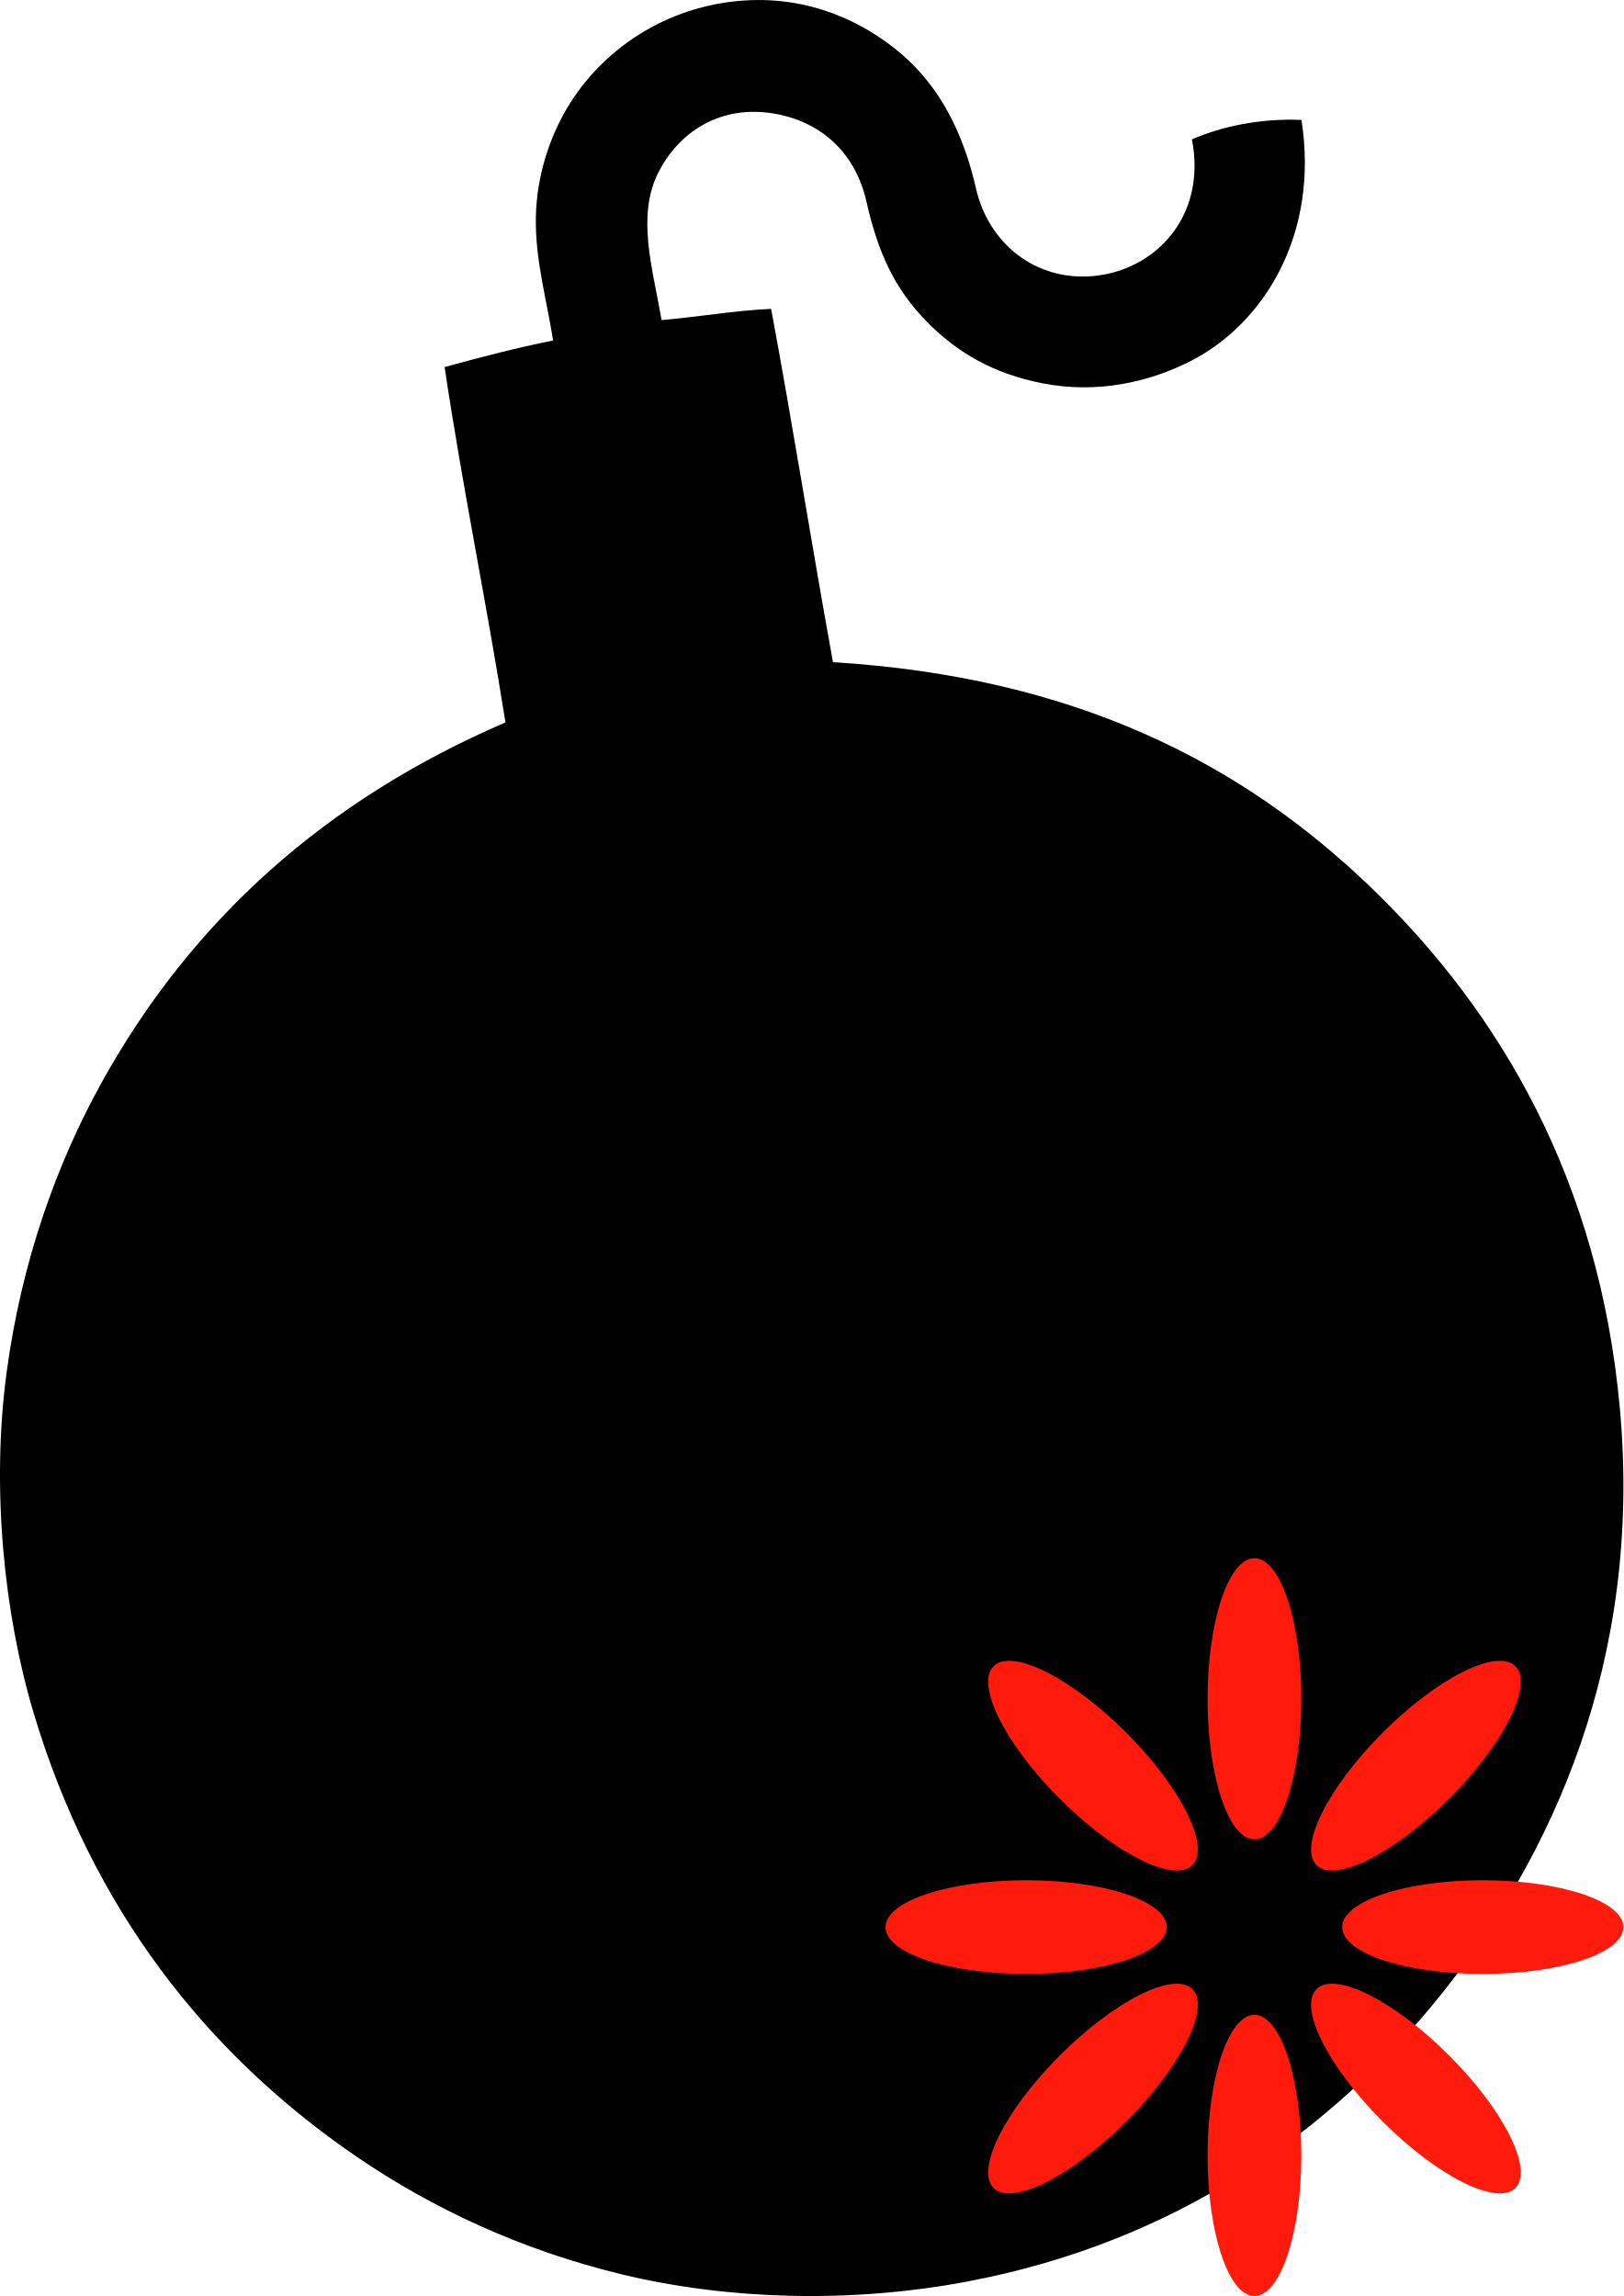
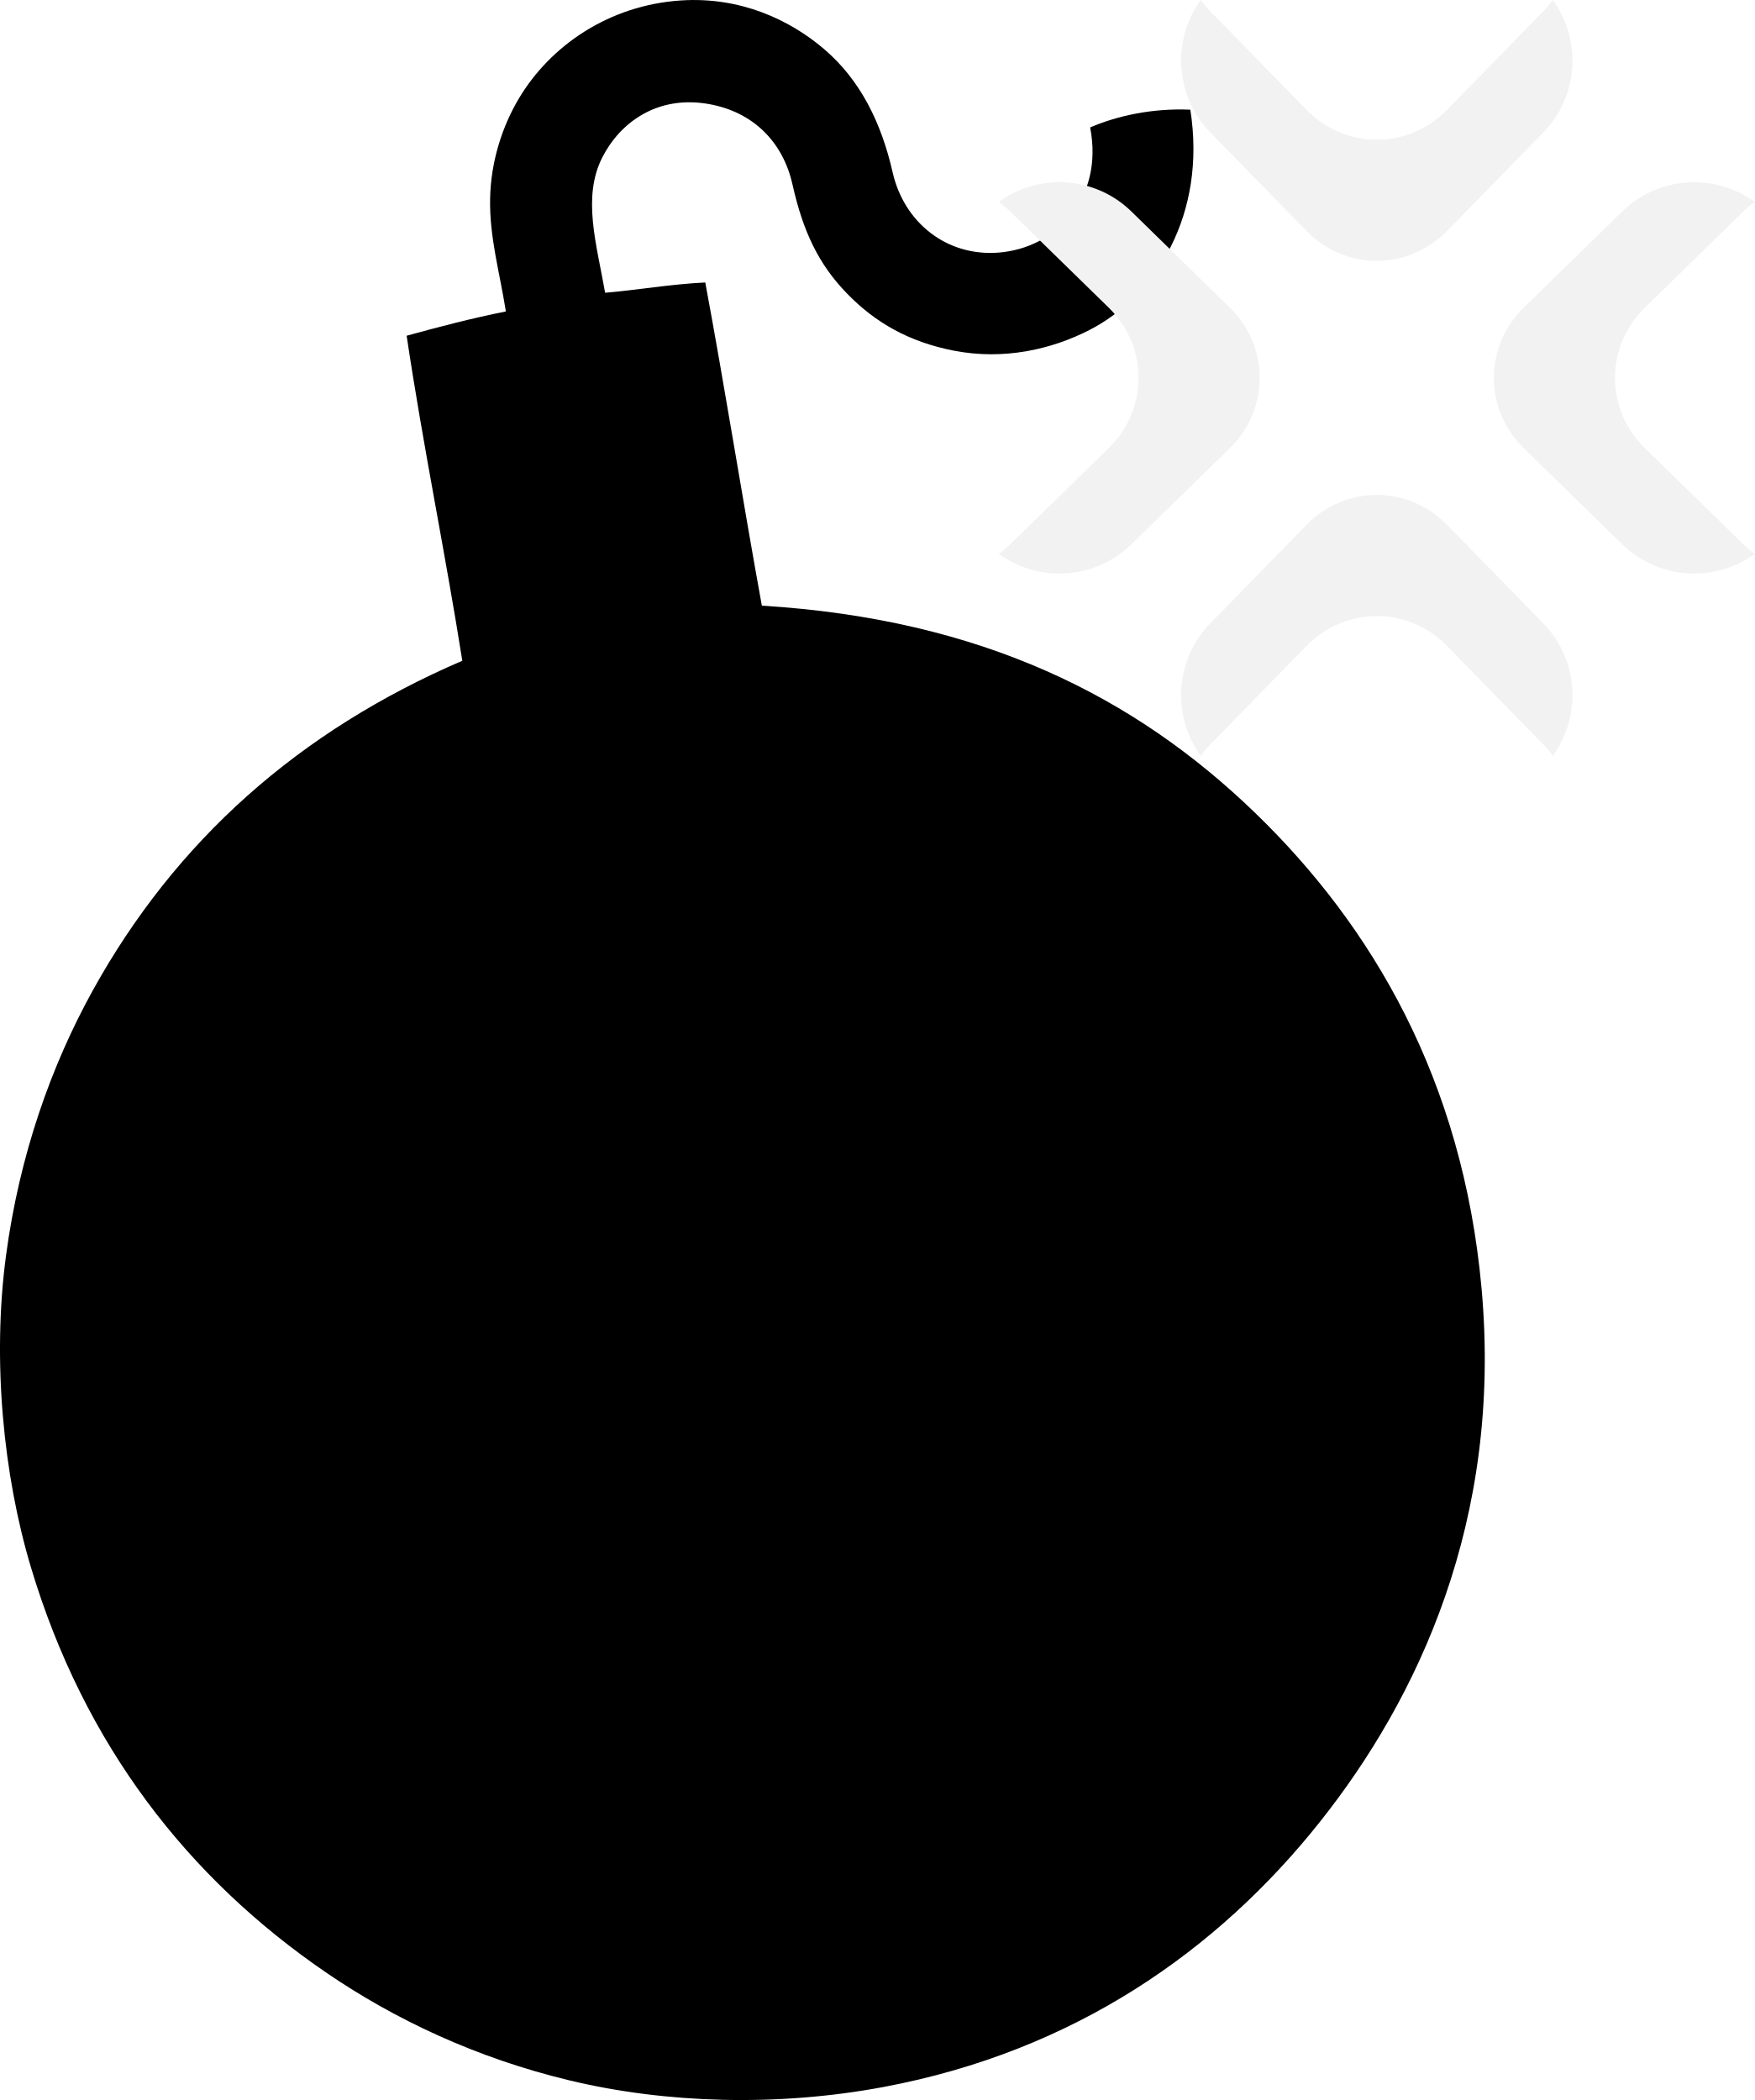
- <svg xmlns="http://www.w3.org/2000/svg" enable-background="new 0 0 595.201 841.92" viewBox="0 0 55 77.8" version="1.1" id="svg1" width="55" height="77.8">
+ <svg xmlns="http://www.w3.org/2000/svg" enable-background="new 0 0 595.201 841.92" viewBox="0 0 65 77.8" version="1.1" id="svg1" width="65" height="77.8">
  <defs id="defs1" />
  <path d="m 40.383,4.721 c 1.013,-0.437 2.313,-0.717 3.71,-0.657 0.61,3.891 -1.288,6.909 -3.745,8.166 -1.408,0.72 -3.171,1.12 -5.016,0.761 -1.665,-0.324 -2.909,-1.04 -3.951,-2.111 C 30.317,9.786 29.747,8.576 29.355,6.832 29.002,5.259 27.903,4.149 26.263,3.856 24.35,3.514 22.968,4.541 22.312,5.829 c -0.754,1.48 -0.211,3.217 0.103,5.017 1.133,-0.093 2.43,-0.32 3.71,-0.381 0.736,3.953 1.374,8.005 2.096,11.973 8.162,0.5 13.838,3.387 18.277,7.682 4.327,4.187 7.682,9.874 8.383,17.613 0.777,8.585 -2.36,15.208 -6.012,19.793 -3.755,4.713 -9.037,8.462 -16.147,9.793 -3.947,0.739 -8.075,0.605 -11.612,-0.242 -3.469,-0.831 -6.488,-2.265 -9.001,-3.979 C 6.951,69.578 3.121,64.64 1.15,58.079 0.12,54.651 -0.294,50.383 0.222,46.521 0.723,42.771 1.907,39.469 3.417,36.729 6.501,31.133 11.093,27.075 17.125,24.479 16.483,20.42 15.673,16.53 15.063,12.438 c 1.198,-0.328 2.405,-0.646 3.676,-0.9 -0.231,-1.461 -0.612,-2.744 -0.584,-4.187 0.027,-1.382 0.459,-2.685 1.065,-3.702 1.166,-1.958 3.342,-3.461 6.012,-3.633 2.202,-0.142 4.027,0.722 5.291,1.799 1.337,1.14 2.121,2.718 2.542,4.568 0.426,1.872 2.01,3.122 3.916,2.976 2.112,-0.161 3.916,-1.981 3.401,-4.636 z" fill-rule="evenodd" id="path1" style="stroke-width:0.144" />
-   <g id="g10" transform="matrix(1.270312,0,0,1.270312,6.46862,1.103045)" style="fill:#ff1a0b;fill-opacity:1">
-     <ellipse style="fill:#ff1a0b;fill-opacity:1;stroke-width:0.358" id="ellipse3" cx="28.364" cy="44.446" rx="1.25" ry="3.75" />
-     <ellipse style="fill:#ff1a0b;fill-opacity:1;stroke-width:0.358" id="ellipse4" cx="55.791" cy="9.588" rx="1.25" ry="3.75" transform="rotate(45)" />
-     <ellipse style="fill:#ff1a0b;fill-opacity:1;stroke-width:0.358" id="ellipse5" cx="50.536" cy="-34.454" rx="1.25" ry="3.75" transform="rotate(90)" />
-     <ellipse style="fill:#ff1a0b;fill-opacity:1;stroke-width:0.358" id="ellipse6" cx="15.678" cy="-61.881" rx="1.25" ry="3.75" transform="rotate(135)" />
-     <ellipse style="fill:#ff1a0b;fill-opacity:1;stroke-width:0.358" id="ellipse7" cx="-28.364" cy="-56.626" rx="1.25" ry="3.75" transform="scale(-1)" />
-     <ellipse style="fill:#ff1a0b;fill-opacity:1;stroke-width:0.358" id="ellipse8" cx="-55.791" cy="-21.768" rx="1.25" ry="3.75" transform="rotate(-135)" />
-     <ellipse style="fill:#ff1a0b;fill-opacity:1;stroke-width:0.358" id="ellipse9" cx="-50.536" cy="22.274" rx="1.25" ry="3.75" transform="rotate(-90)" />
-     <ellipse style="fill:#ff1a0b;fill-opacity:1;stroke-width:0.358" id="path2" cx="-15.678" cy="49.701" rx="1.25" ry="3.75" transform="rotate(-45)" />
+   <g id="g15" transform="matrix(1.207958,0,0,1.207958,23.0109,-46.17512)" style="fill:#f2f2f2">
+     <path id="path10" style="fill:#f2f2f2;fill-opacity:1;stroke-width:1.039" d="m 28.569,38.226 c -0.088,0.121 -0.186,0.237 -0.293,0.347 l -2.952,3.022 c -1.193,1.221 -3.114,1.221 -4.307,0 l -2.952,-3.022 c -0.107,-0.11 -0.205,-0.226 -0.293,-0.347 -0.89,1.222 -0.792,2.951 0.293,4.062 l 2.952,3.022 c 1.193,1.221 3.114,1.221 4.307,0 l 2.952,-3.022 c 1.086,-1.111 1.184,-2.84 0.293,-4.062 z" />
+     <path id="path13" style="fill:#f2f2f2;fill-opacity:1;stroke-width:1.039" d="m 34.76,55.214 c -0.121,-0.088 -0.237,-0.186 -0.347,-0.293 l -3.022,-2.952 c -1.221,-1.193 -1.221,-3.114 0,-4.307 l 3.022,-2.952 c 0.11,-0.107 0.226,-0.205 0.347,-0.293 -1.222,-0.89 -2.951,-0.792 -4.062,0.293 l -3.022,2.952 c -1.221,1.193 -1.221,3.114 0,4.307 l 3.022,2.952 c 1.111,1.086 2.84,1.184 4.062,0.293 z" />
+     <path id="path14" style="fill:#f2f2f2;fill-opacity:1;stroke-width:1.039" d="m 17.772,61.405 c 0.088,-0.121 0.186,-0.237 0.293,-0.347 l 2.952,-3.022 c 1.193,-1.221 3.114,-1.221 4.307,0 l 2.952,3.022 c 0.107,0.11 0.205,0.226 0.293,0.347 0.89,-1.222 0.792,-2.951 -0.293,-4.062 L 25.324,54.321 c -1.193,-1.221 -3.114,-1.221 -4.307,0 l -2.952,3.022 c -1.086,1.111 -1.184,2.84 -0.293,4.062 z" />
+     <path id="rect1" style="fill:#f2f2f2;fill-opacity:1;stroke-width:1.039" d="m 11.581,44.417 c 0.121,0.088 0.237,0.186 0.347,0.293 l 3.022,2.952 c 1.221,1.193 1.221,3.114 0,4.307 l -3.022,2.952 c -0.11,0.107 -0.226,0.205 -0.347,0.293 1.222,0.89 2.951,0.792 4.062,-0.293 l 3.022,-2.952 c 1.221,-1.193 1.221,-3.114 0,-4.307 l -3.022,-2.952 c -1.111,-1.086 -2.84,-1.184 -4.062,-0.293 z" />
  </g>
</svg>
